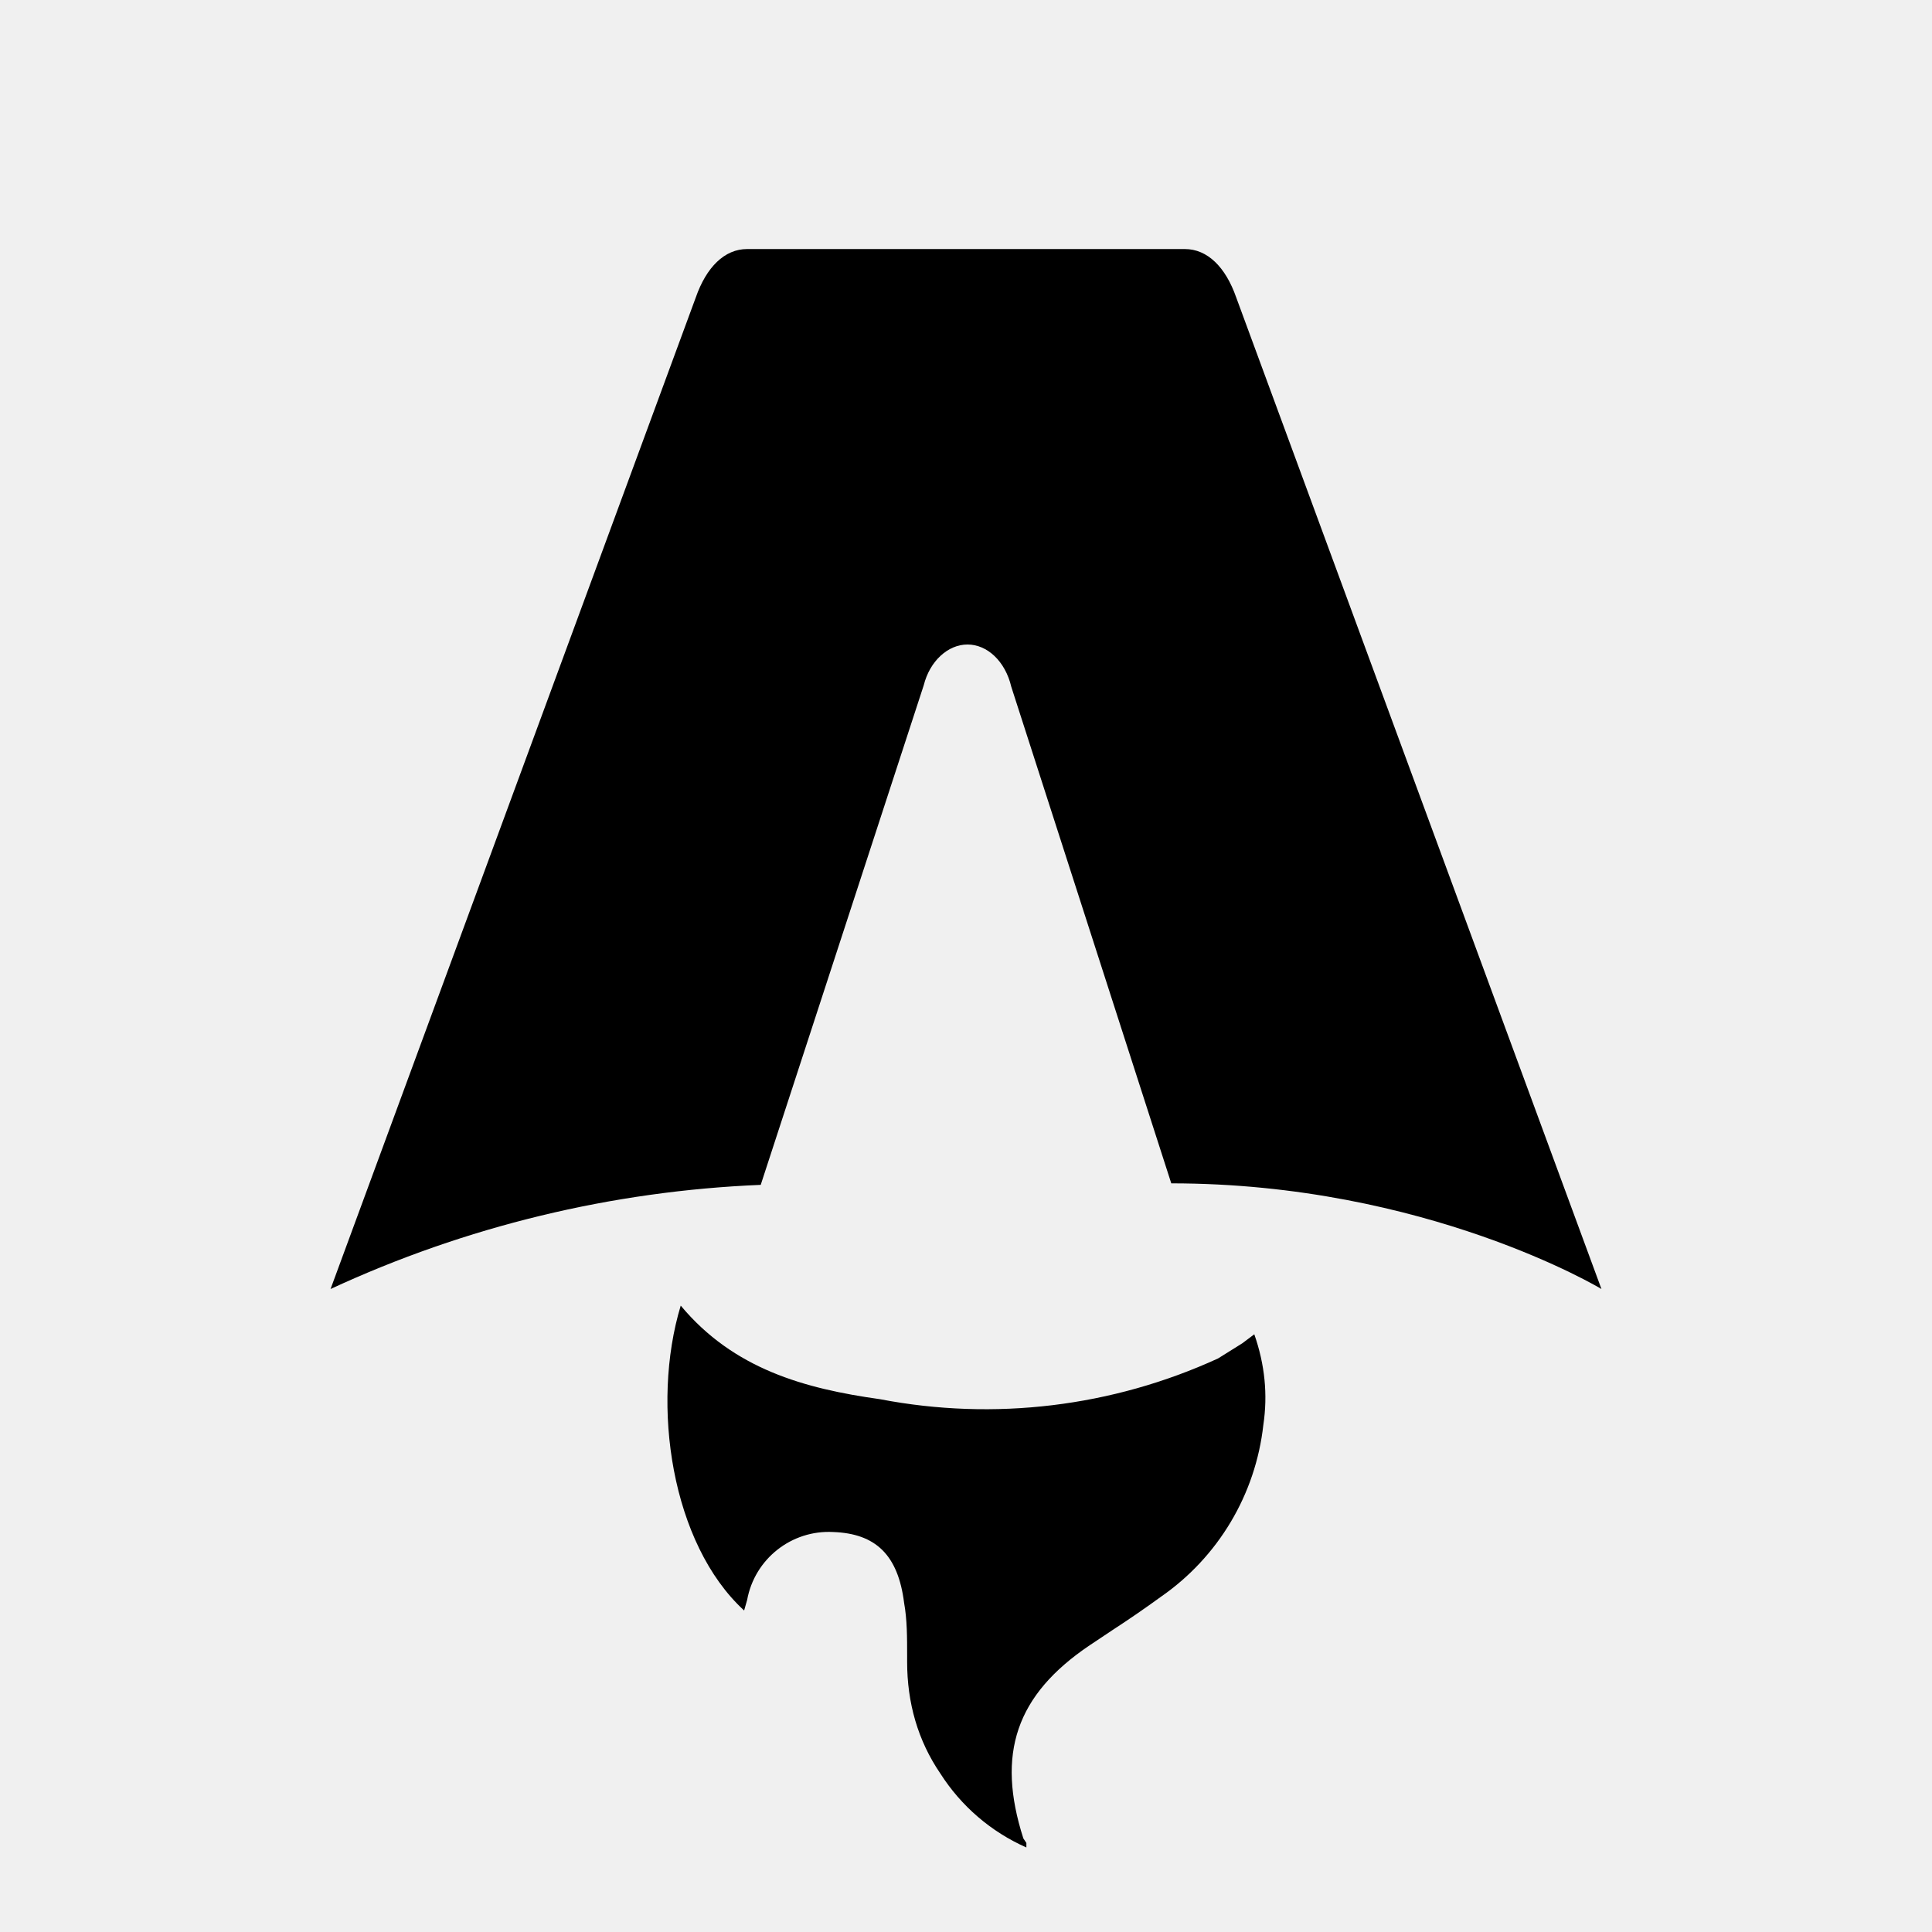
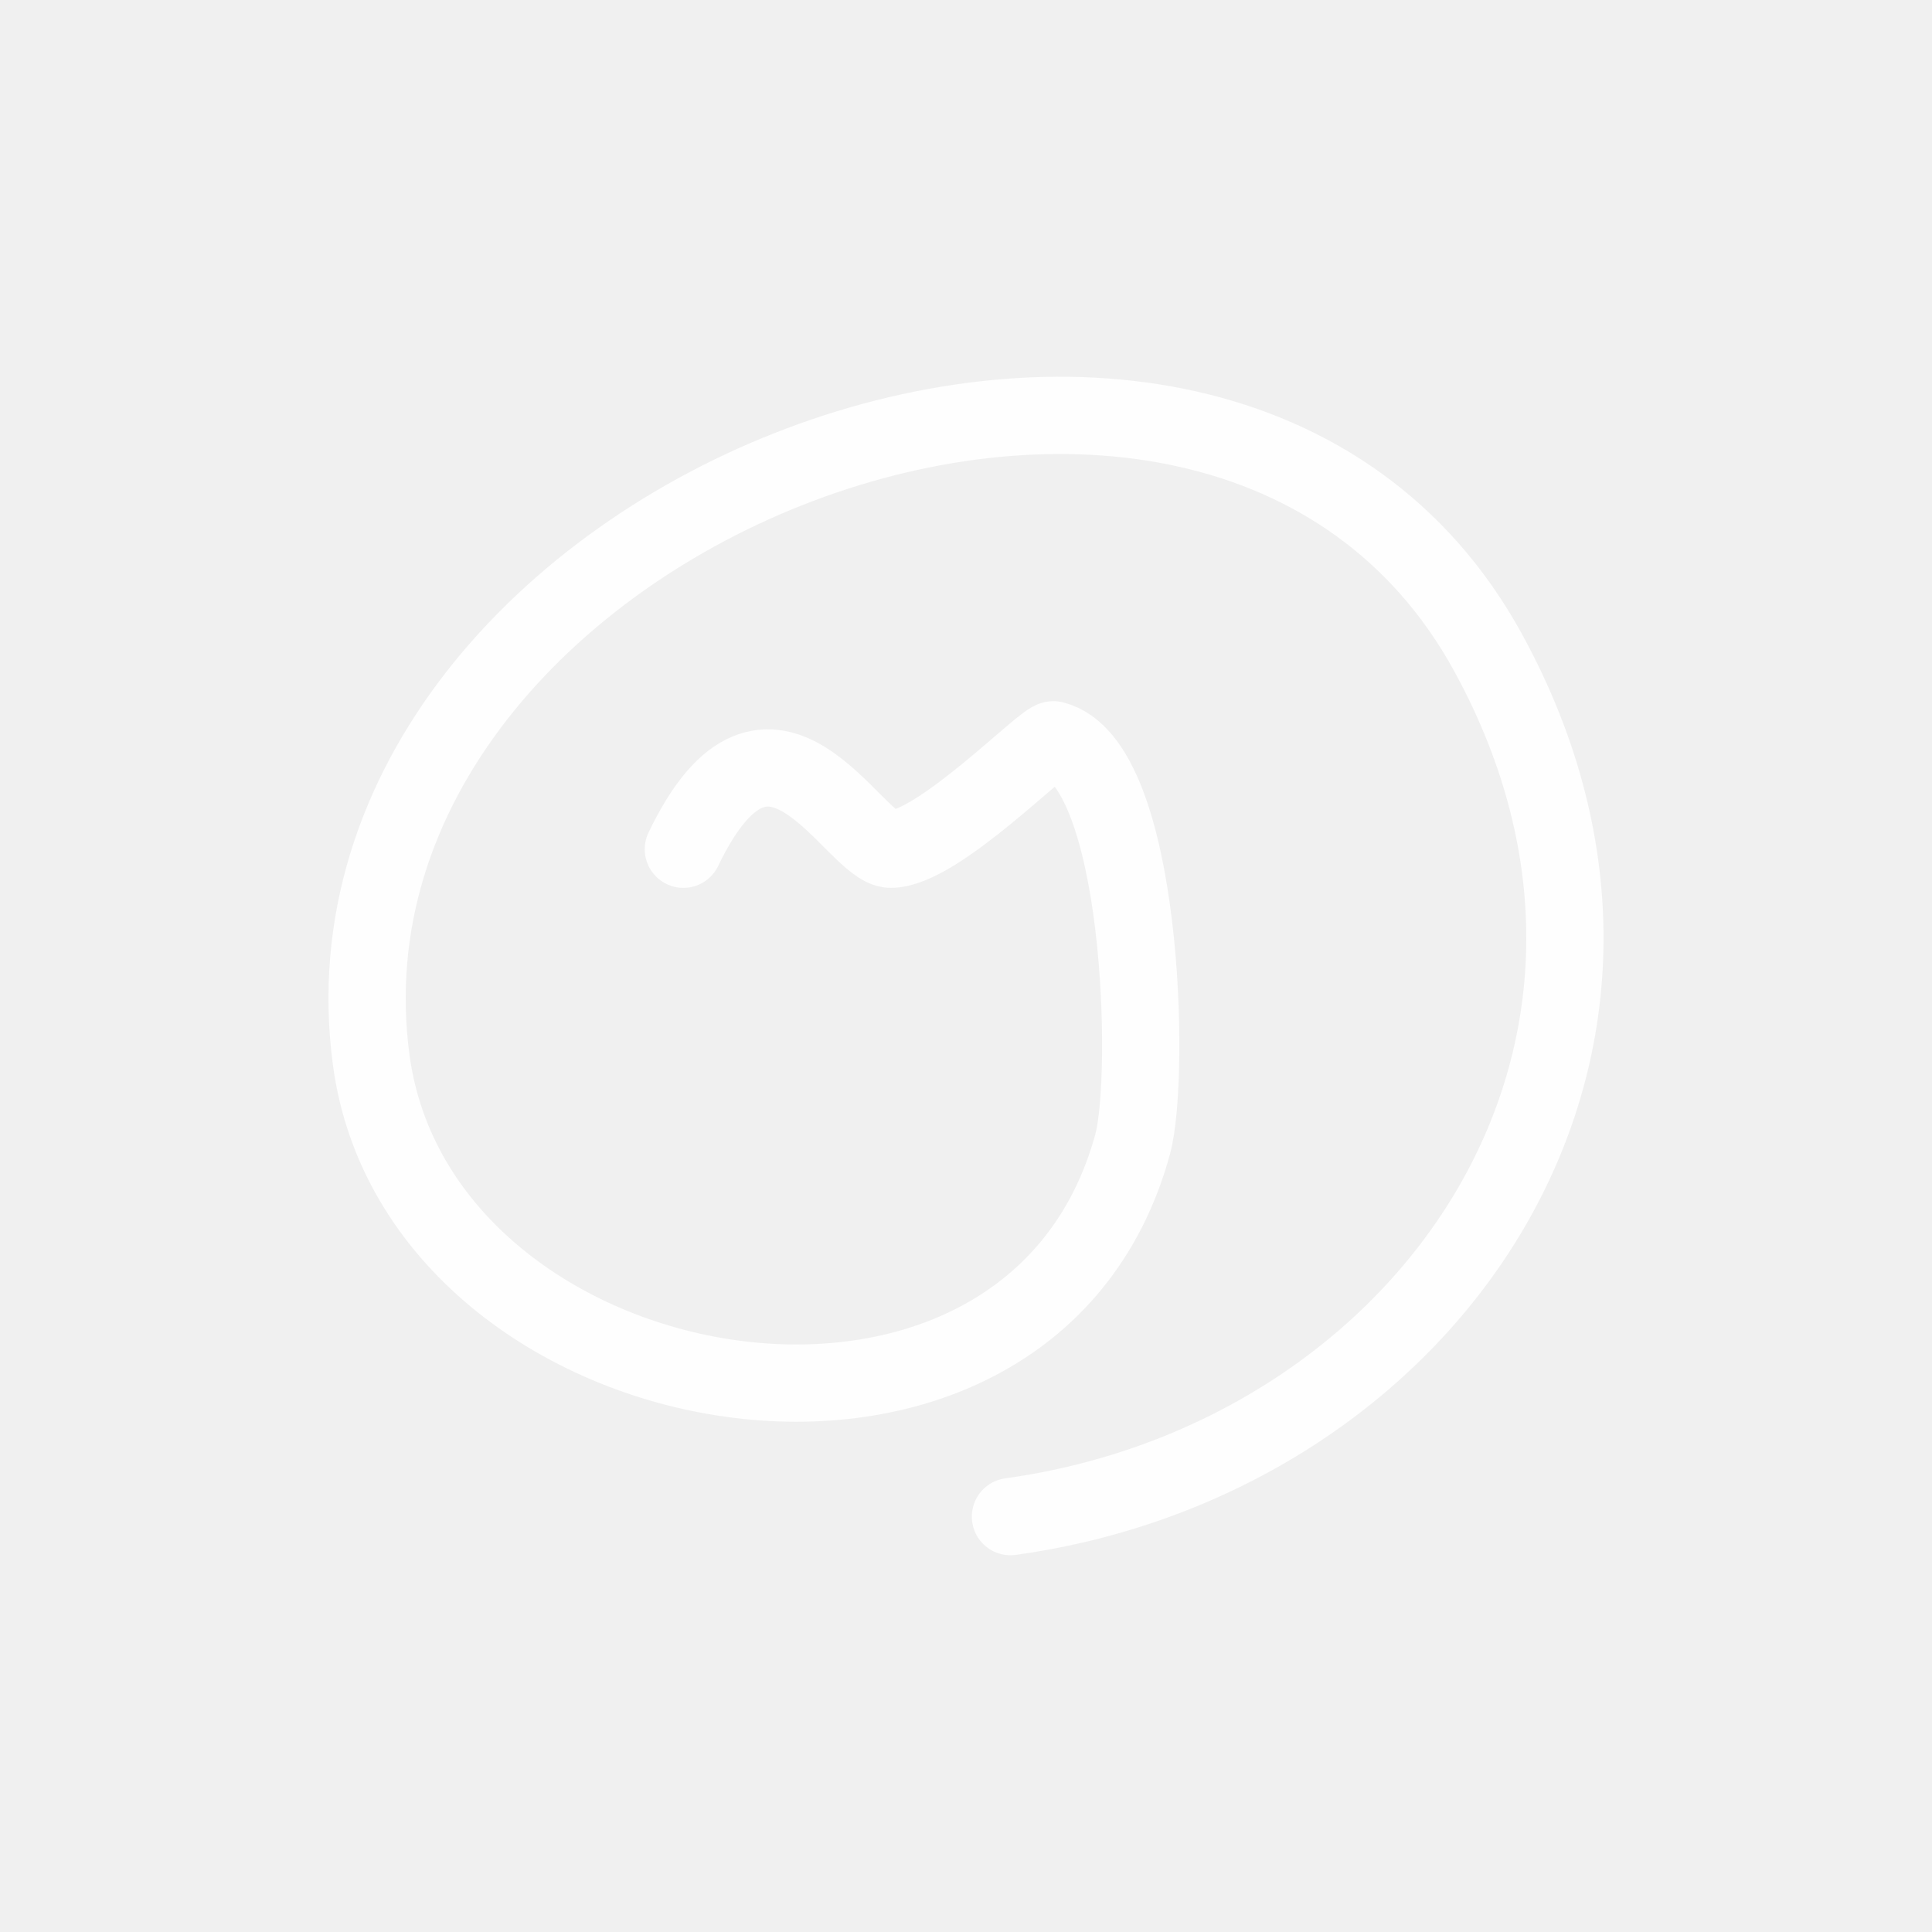
- <svg xmlns="http://www.w3.org/2000/svg" fill="none" viewBox="0 0 128 128">
-   <path d="M50.4 78.5a75.1 75.1 0 0 0-28.5 6.9l24.2-65.7c.7-2 1.9-3.2 3.4-3.2h29c1.5 0 2.7 1.2 3.4 3.2l24.2 65.7s-11.6-7-28.5-7L67 45.5c-.4-1.7-1.6-2.8-2.9-2.8-1.3 0-2.5 1.1-2.9 2.7L50.4 78.5Zm-1.1 28.2Zm-4.2-20.2c-2 6.6-.6 15.8 4.2 20.2a17.5 17.5 0 0 1 .2-.7 5.5 5.5 0 0 1 5.7-4.5c2.8.1 4.3 1.5 4.7 4.7.2 1.1.2 2.3.2 3.5v.4c0 2.7.7 5.2 2.2 7.4a13 13 0 0 0 5.7 4.9v-.3l-.2-.3c-1.8-5.6-.5-9.5 4.4-12.8l1.5-1a73 73 0 0 0 3.2-2.2 16 16 0 0 0 6.8-11.4c.3-2 .1-4-.6-6l-.8.6-1.6 1a37 37 0 0 1-22.4 2.7c-5-.7-9.7-2-13.2-6.2Z" />
-   <style>
-         path { fill: #000; }
-         @media (prefers-color-scheme: dark) {
-             path { fill: #FFF; }
-         }
-     </style>
+ <svg xmlns="http://www.w3.org/2000/svg" width="800px" height="800px" viewBox="0 0 400 400" fill="none">
+   <g id="SVGRepo_bgCarrier" stroke-width="0" />
+   <g id="SVGRepo_tracerCarrier" stroke-linecap="round" stroke-linejoin="round" />
+   <g id="SVGRepo_iconCarrier">
+     <path d="M209.202 314C295.069 302.118 353.793 218.418 308.045 135.024C251.513 31.984 61.827 106.438 76.844 219.371C86.696 293.444 213.097 315.568 234.512 236.857C238.297 222.936 236.714 157.821 218.141 153.168C216.406 152.73 194.202 175.825 184.417 175.825C176.731 175.825 159.616 137.959 141.484 175.825" stroke="#ffffff" stroke-opacity="0.9" stroke-width="16" stroke-linecap="round" stroke-linejoin="round" />
+   </g>
</svg>
